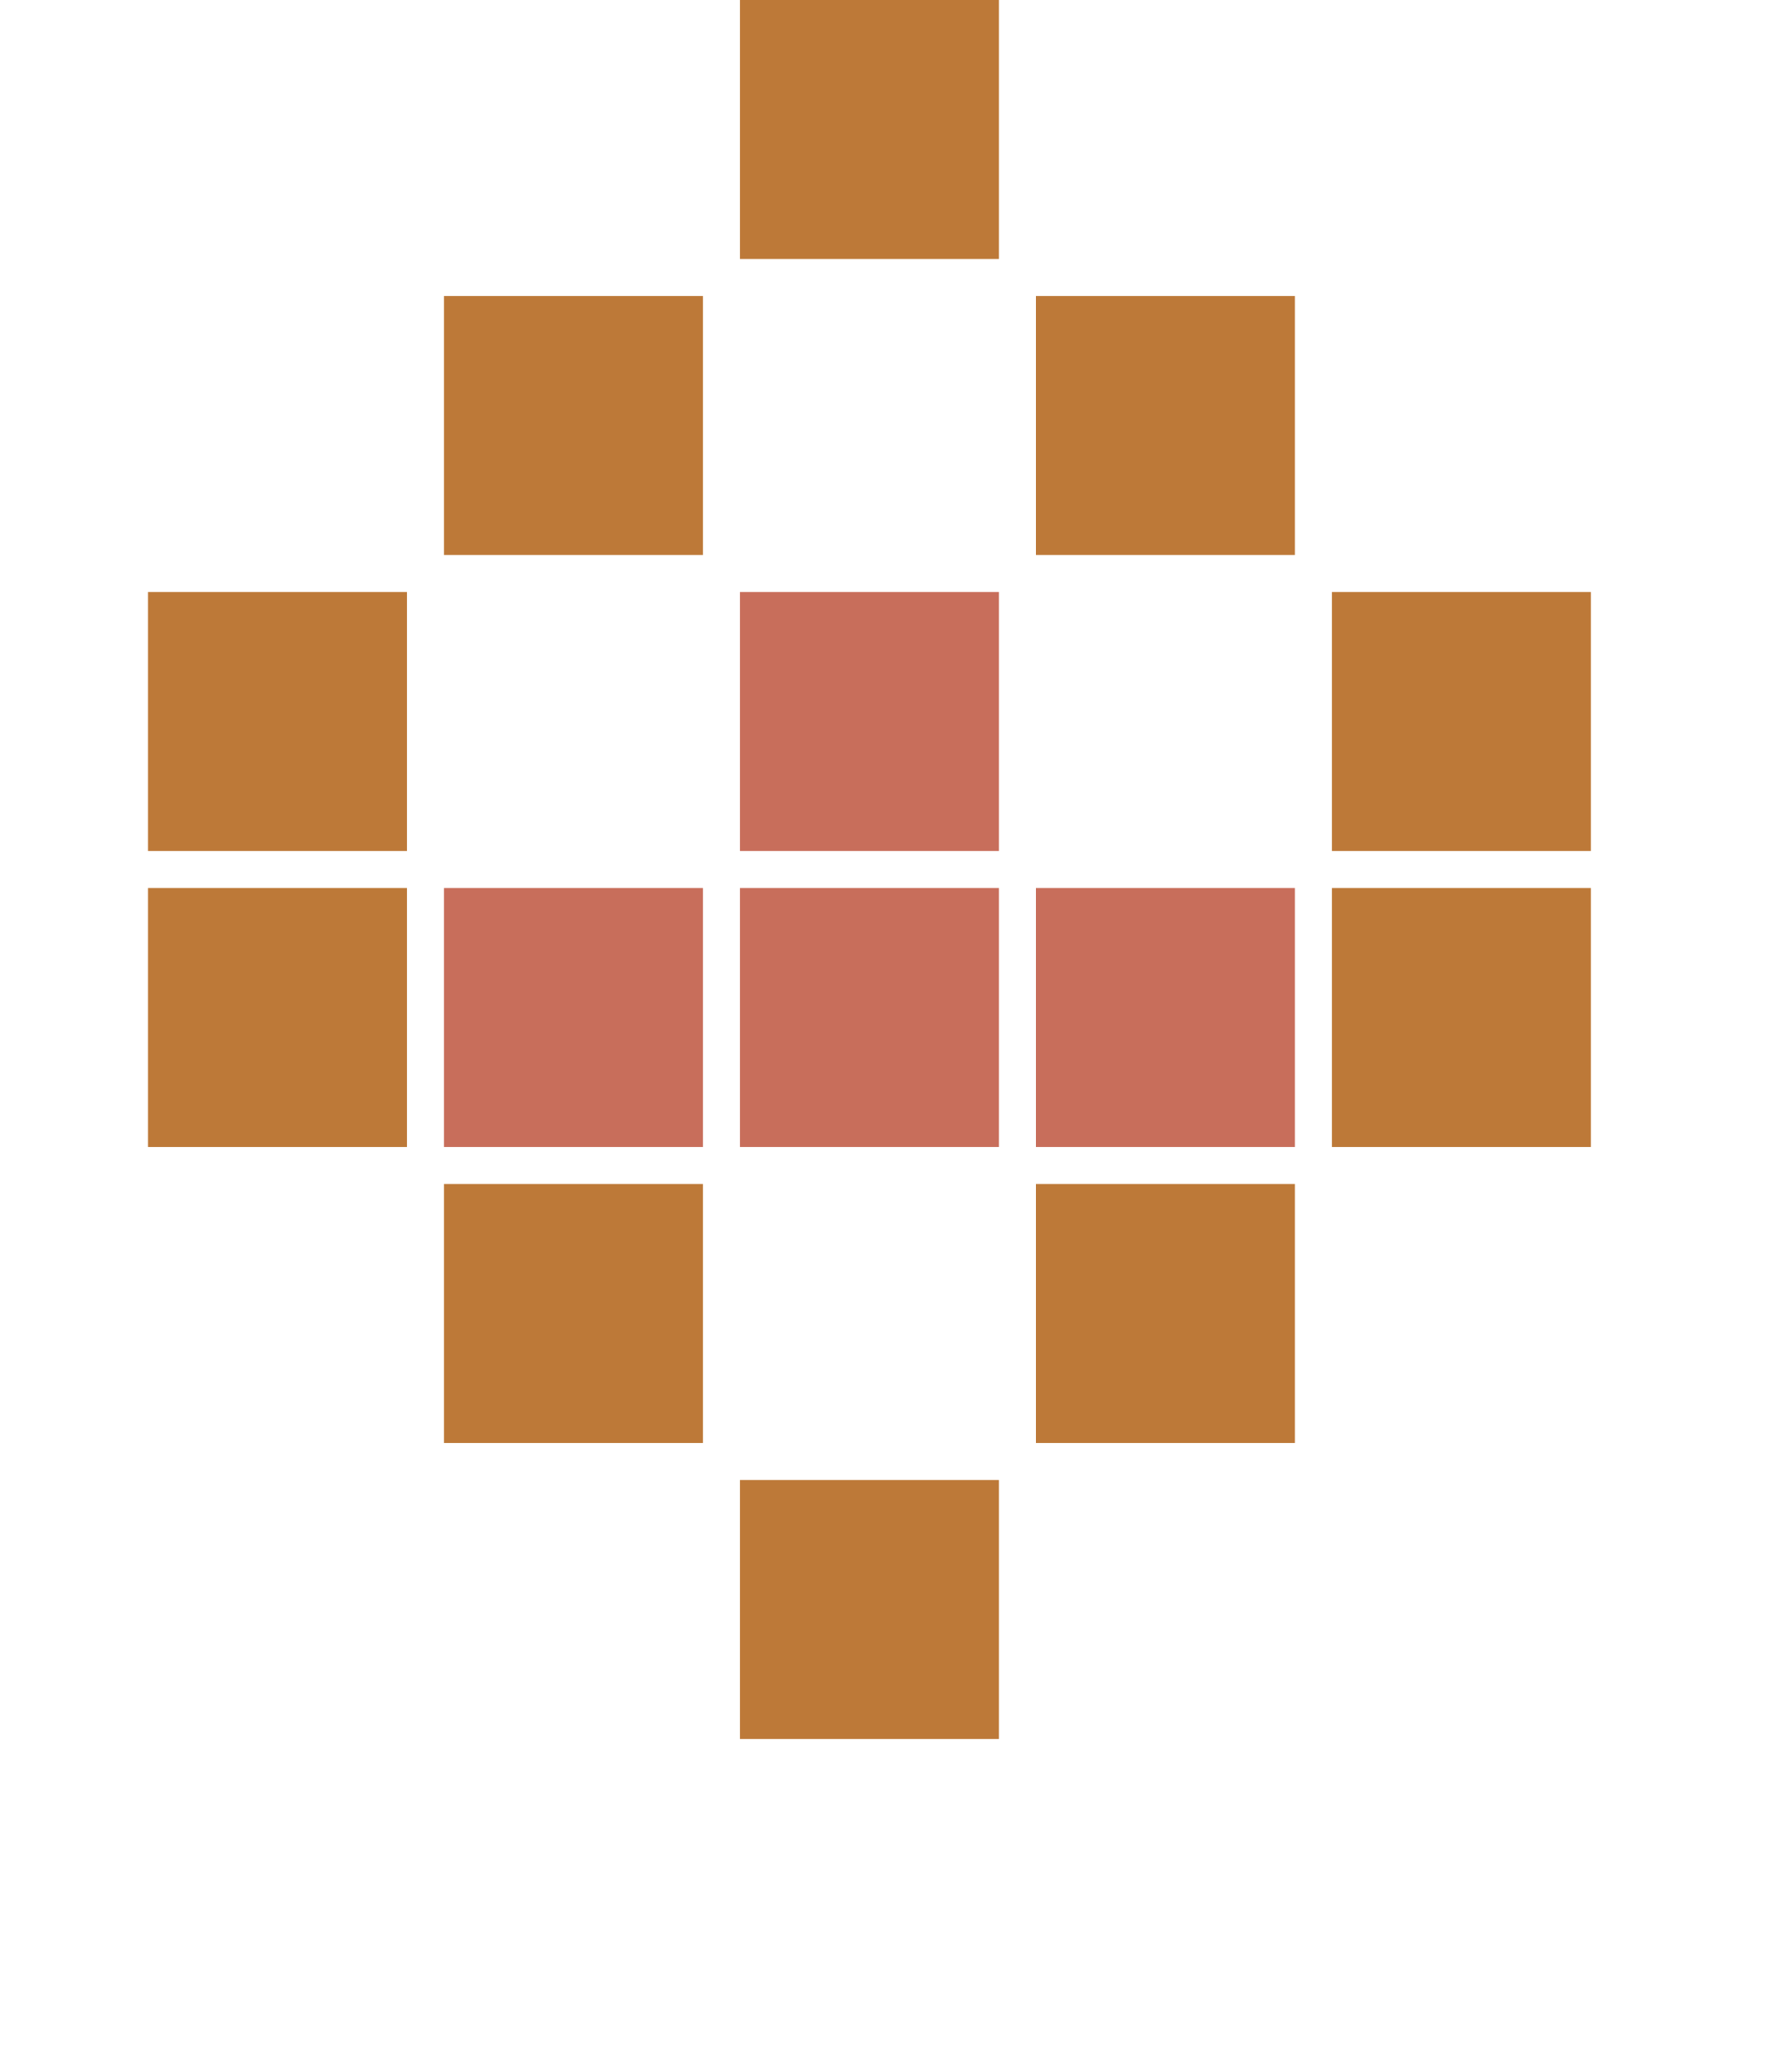
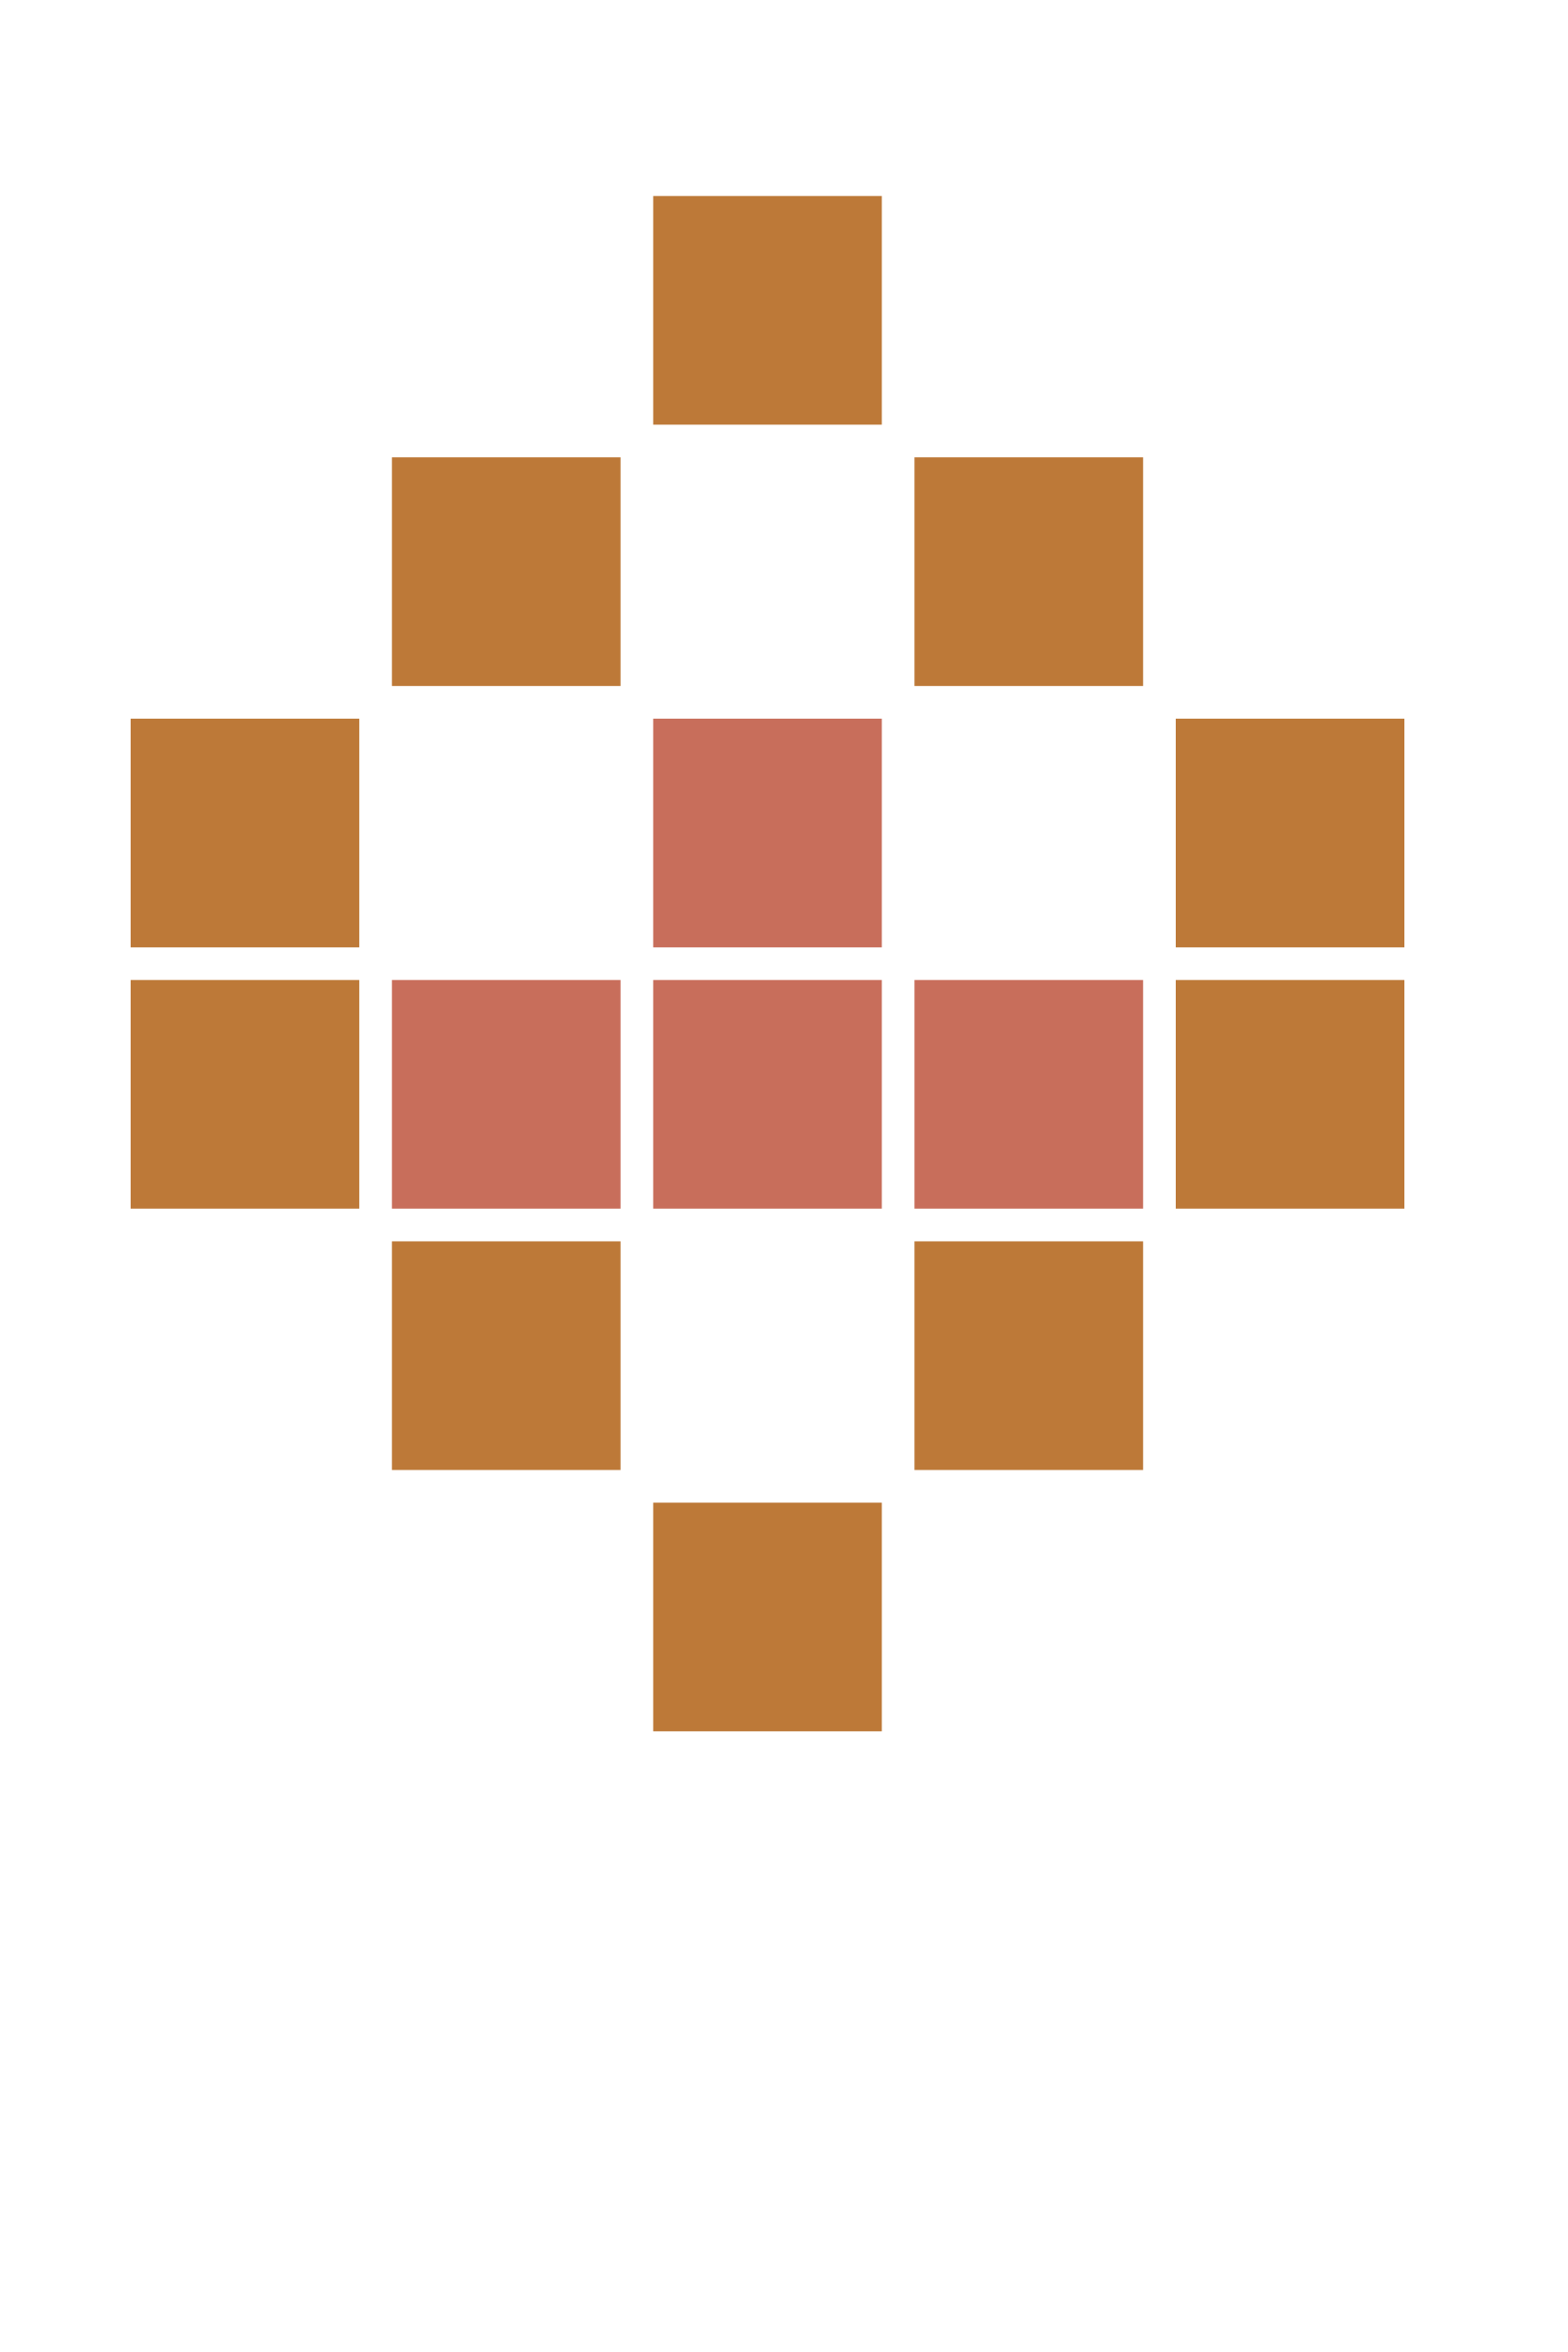
- <svg xmlns="http://www.w3.org/2000/svg" viewBox="0 0 48 56" role="img" aria-labelledby="title">
+ <svg xmlns="http://www.w3.org/2000/svg" viewBox="0 -6 48 72" role="img" aria-labelledby="title">
  <path fill="#BD7938" d="M20 0h7v7h-7zM12 8h7v7h-7zM28 8h7v7h-7zM4 16h7v7H4zM36 16h7v7h-7zM4 24h7v7H4zM36 24h7v7h-7zM12 32h7v7h-7zM28 32h7v7h-7zM20 40h7v7h-7z" />
  <path fill="#C86E5B" d="M20 16h7v7h-7zM12 24h7v7h-7zM20 24h7v7h-7zM28 24h7v7h-7z" />
</svg>
